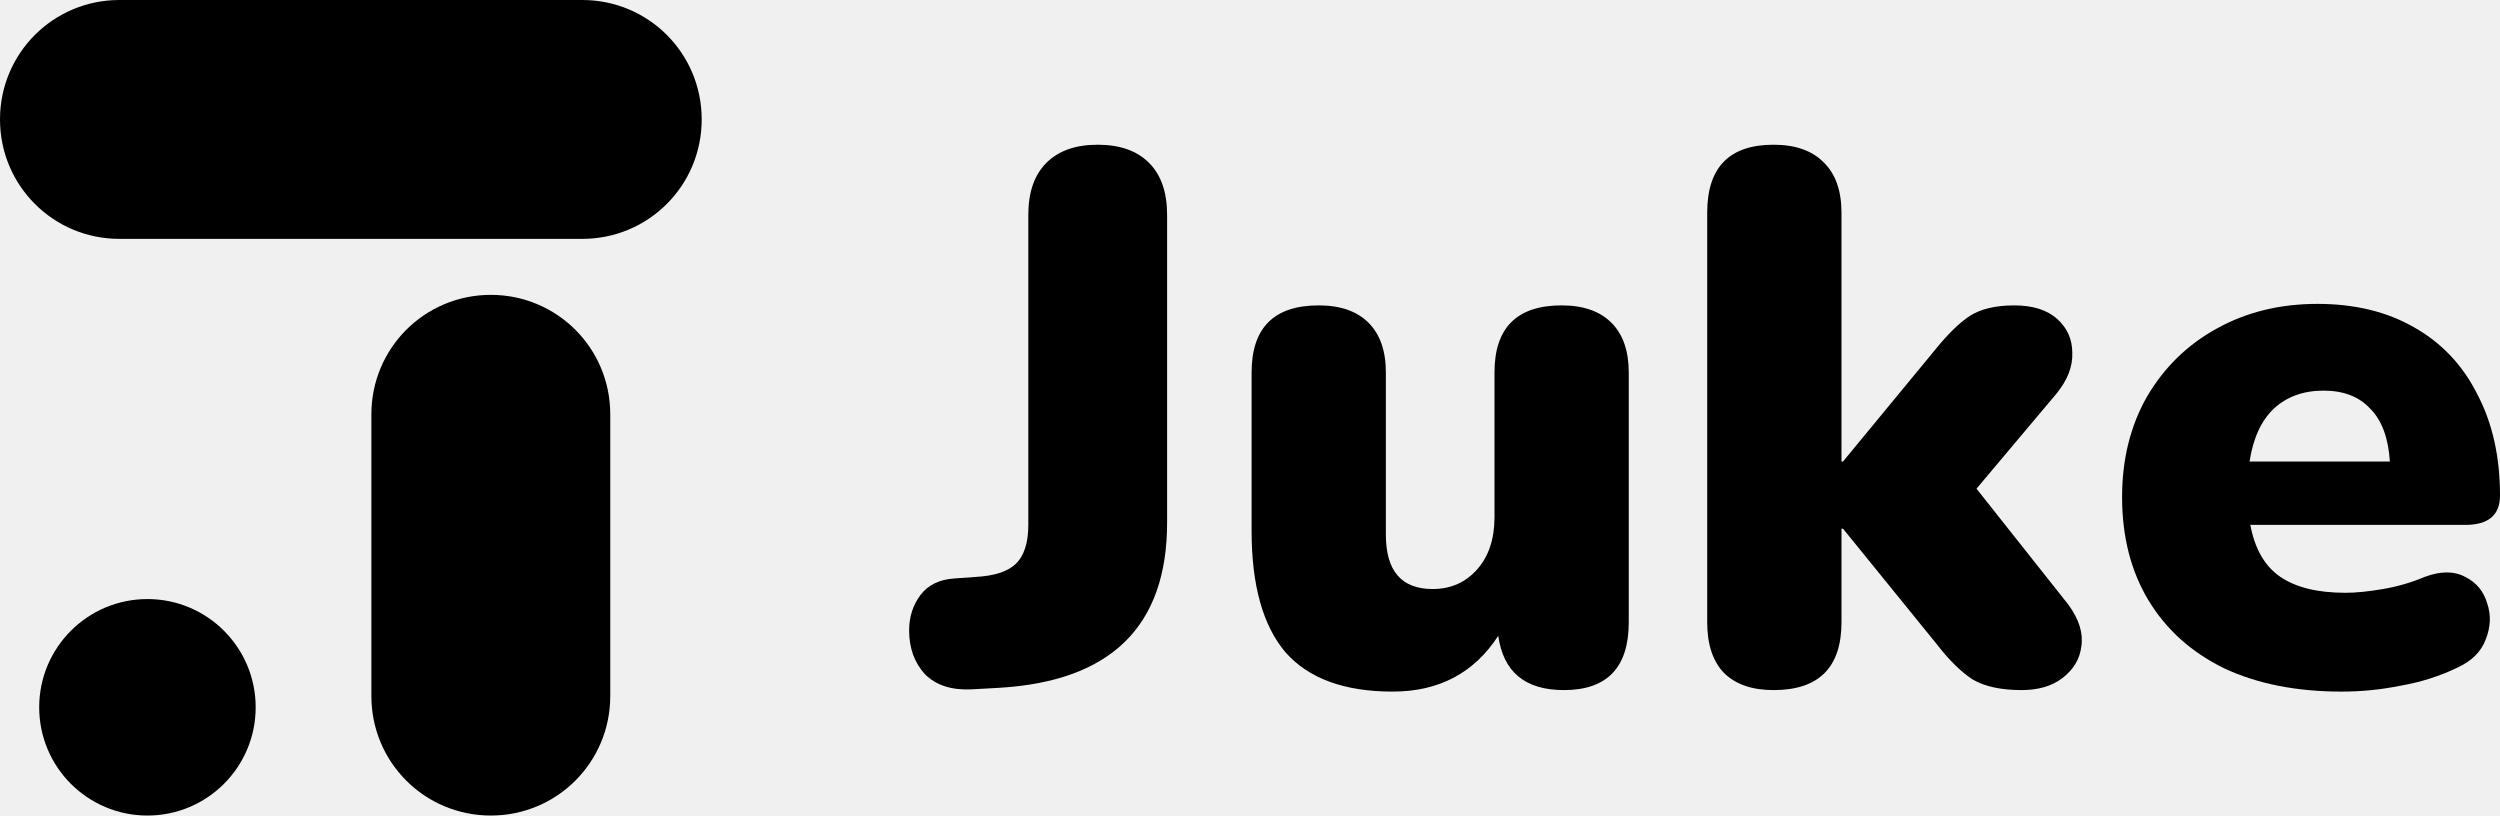
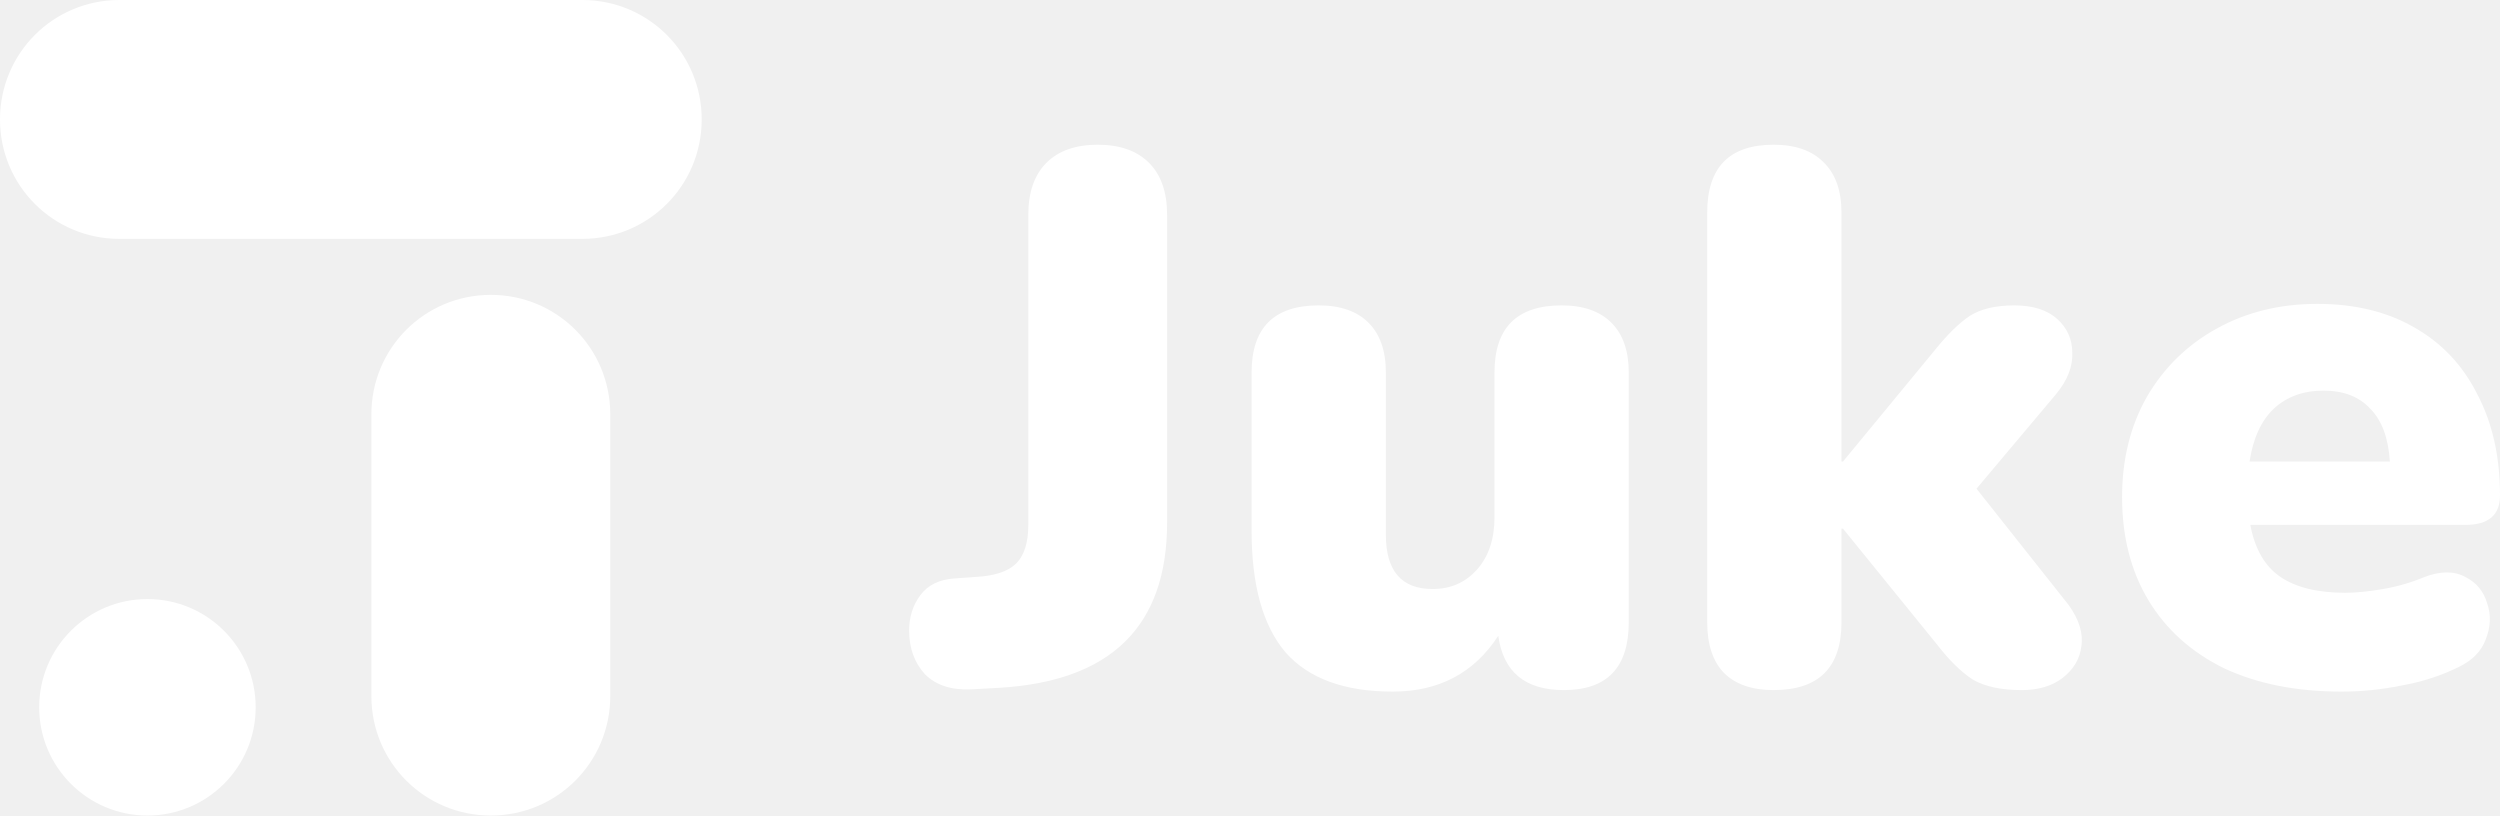
<svg xmlns="http://www.w3.org/2000/svg" width="795.923mm" height="259.643mm" viewBox="0 0 795.923 259.643" version="1.1" id="svg8">
  <defs id="defs2">
    <clipPath clipPathUnits="userSpaceOnUse" id="clipPath6761">
      <rect y="222.919" x="860.675" height="172.52" width="135.589" id="rect6763" style="opacity:0.99;fill:#ffffff;fill-opacity:1;fill-rule:nonzero;stroke:#6b433f;stroke-width:2.58;stroke-linecap:round;stroke-linejoin:miter;stroke-miterlimit:4;stroke-dasharray:none;stroke-dashoffset:0;stroke-opacity:1;paint-order:markers stroke fill" transform="rotate(90)" />
    </clipPath>
  </defs>
  <g id="layer1" transform="translate(293.4108,-2.335168)">
-     <path id="rect1764-4" style="fill:#000000;fill-opacity:1;fill-rule:evenodd;stroke:none;stroke-width:48.415;stroke-linecap:square" d="m -255.385,2.335 h 147.349 c 21.066,0 38.025,16.959 38.025,38.025 0,21.066 -16.959,38.025 -38.025,38.025 h -147.349 c -21.066,0 -38.026,-16.959 -38.026,-38.025 0,-21.066 16.96,-38.025 38.026,-38.025 z" />
-     <path id="rect1766-5" style="fill:#000000;fill-opacity:1;fill-rule:evenodd;stroke:none;stroke-width:48.415;stroke-linecap:square" d="m -175.174,223.952 v -89.716 c 0,-21.066 16.959,-38.025 38.025,-38.025 21.066,0 38.025,16.959 38.025,38.025 v 89.716 c 0,21.066 -16.959,38.025 -38.025,38.025 -21.066,0 -38.025,-16.959 -38.025,-38.025 z" />
-     <path id="circle1768-1" style="fill:#000000;fill-opacity:1;fill-rule:evenodd;stroke:none;stroke-width:44.929;stroke-linecap:square" d="m -212.012,227.517 a 34.461,34.461 0 0 1 -34.461,34.461 34.461,34.461 0 0 1 -34.46,-34.461 34.461,34.461 0 0 1 34.46,-34.461 34.461,34.461 0 0 1 34.461,34.461 z" />
-     <path d="m 15.961,221.8 q -9.606,0.48 -14.89,-4.803 -5.043,-5.524 -5.043,-13.929 0,-6.484 3.602,-11.287 3.602,-4.803 10.807,-5.283 l 6.724,-0.48 q 8.886,-0.48 12.728,-4.083 4.083,-3.843 4.083,-12.488 V 70.743 q 0,-10.807 5.764,-16.571 5.764,-5.764 16.33,-5.764 10.567,0 16.331,5.764 5.764,5.764 5.764,16.571 v 97.983 q 0,49.472 -53.554,52.594 z" style="font-style:normal;font-variant:normal;font-weight:900;font-stretch:normal;font-size:358.814px;line-height:1.25;font-family:Nunito;-inkscape-font-specification:'Nunito Heavy';letter-spacing:0px;word-spacing:0px;fill:#000000;fill-opacity:1;stroke:none;stroke-width:6.004" id="path1858" />
-     <path d="m 149.967,222.52 q -23.055,0 -34.102,-12.488 -10.807,-12.728 -10.807,-38.665 v -50.432 q 0,-21.374 21.374,-21.374 10.327,0 15.85,5.524 5.524,5.524 5.524,15.85 v 51.633 q 0,17.291 14.889,17.291 8.646,0 14.169,-6.244 5.524,-6.244 5.524,-16.571 v -46.11 q 0,-21.374 21.374,-21.374 10.327,0 15.85,5.524 5.524,5.524 5.524,15.85 v 79.491 q 0,21.614 -20.653,21.614 -18.492,0 -20.893,-17.291 -11.527,17.771 -33.622,17.771 z" style="font-style:normal;font-variant:normal;font-weight:900;font-stretch:normal;font-size:358.814px;line-height:1.25;font-family:Nunito;-inkscape-font-specification:'Nunito Heavy';letter-spacing:0px;word-spacing:0px;fill:#000000;fill-opacity:1;stroke:none;stroke-width:6.004" id="path1860" />
-     <path d="m 271.244,222.04 q -10.327,0 -15.85,-5.524 -5.283,-5.524 -5.283,-16.09 V 70.023 q 0,-21.614 21.134,-21.614 10.327,0 15.85,5.524 5.764,5.524 5.764,16.09 v 79.251 h 0.48 l 29.299,-35.543 q 6.004,-7.445 11.047,-10.807 5.283,-3.362 14.169,-3.362 8.886,0 13.689,4.323 4.803,4.323 4.803,10.807 0.24,6.484 -5.043,12.968 l -25.456,30.259 29.299,36.984 q 5.043,6.964 4.083,13.208 -0.72,6.004 -6.004,10.086 -5.043,3.842 -12.968,3.842 -9.846,0 -15.61,-3.362 -5.524,-3.602 -11.287,-11.047 l -30.019,-36.984 h -0.48 v 29.779 q 0,21.614 -21.614,21.614 z" style="font-style:normal;font-variant:normal;font-weight:900;font-stretch:normal;font-size:358.814px;line-height:1.25;font-family:Nunito;-inkscape-font-specification:'Nunito Heavy';letter-spacing:0px;word-spacing:0px;fill:#000000;fill-opacity:1;stroke:none;stroke-width:6.004" id="path1862" />
-     <path d="m 452.08,222.52 q -21.614,0 -37.464,-7.445 -15.61,-7.685 -24.015,-21.614 -8.405,-13.929 -8.405,-32.901 0,-18.012 7.925,-31.94 8.165,-13.929 22.094,-21.614 14.169,-7.925 32.181,-7.925 17.771,0 30.74,7.445 13.208,7.445 20.173,21.374 7.205,13.689 7.205,32.181 0,9.366 -11.047,9.366 h -68.444 q 2.161,11.527 9.606,16.571 7.445,5.043 20.653,5.043 5.043,0 12.008,-1.201 6.964,-1.201 13.208,-3.842 7.685,-2.882 12.968,0 5.283,2.642 6.964,8.405 1.921,5.524 -0.48,11.527 -2.161,5.764 -8.886,8.886 -8.405,4.083 -18.012,5.764 -9.366,1.921 -18.972,1.921 z m -5.764,-95.821 q -9.606,0 -15.85,5.764 -6.004,5.764 -7.685,16.811 h 44.669 q -0.72,-11.287 -6.244,-16.811 -5.283,-5.764 -14.89,-5.764 z" style="font-style:normal;font-variant:normal;font-weight:900;font-stretch:normal;font-size:358.814px;line-height:1.25;font-family:Nunito;-inkscape-font-specification:'Nunito Heavy';letter-spacing:0px;word-spacing:0px;fill:#000000;fill-opacity:1;stroke:none;stroke-width:6.004" id="path1864" />
+     <path id="rect1764-4" style="fill:#ffffff;fill-opacity:1;fill-rule:evenodd;stroke:none;stroke-width:48.415;stroke-linecap:square" d="m -255.385,2.335 h 147.349 c 21.066,0 38.025,16.959 38.025,38.025 0,21.066 -16.959,38.025 -38.025,38.025 h -147.349 c -21.066,0 -38.026,-16.959 -38.026,-38.025 0,-21.066 16.96,-38.025 38.026,-38.025 z" />
+     <path id="rect1766-5" style="fill:#ffffff;fill-opacity:1;fill-rule:evenodd;stroke:none;stroke-width:48.415;stroke-linecap:square" d="m -175.174,223.952 v -89.716 c 0,-21.066 16.959,-38.025 38.025,-38.025 21.066,0 38.025,16.959 38.025,38.025 v 89.716 c 0,21.066 -16.959,38.025 -38.025,38.025 -21.066,0 -38.025,-16.959 -38.025,-38.025 z" />
+     <path id="circle1768-1" style="fill:#ffffff;fill-opacity:1;fill-rule:evenodd;stroke:none;stroke-width:44.929;stroke-linecap:square" d="m -212.012,227.517 a 34.461,34.461 0 0 1 -34.461,34.461 34.461,34.461 0 0 1 -34.46,-34.461 34.461,34.461 0 0 1 34.46,-34.461 34.461,34.461 0 0 1 34.461,34.461 z" />
+     <path d="m 15.961,221.8 q -9.606,0.48 -14.89,-4.803 -5.043,-5.524 -5.043,-13.929 0,-6.484 3.602,-11.287 3.602,-4.803 10.807,-5.283 l 6.724,-0.48 q 8.886,-0.48 12.728,-4.083 4.083,-3.843 4.083,-12.488 V 70.743 q 0,-10.807 5.764,-16.571 5.764,-5.764 16.33,-5.764 10.567,0 16.331,5.764 5.764,5.764 5.764,16.571 v 97.983 q 0,49.472 -53.554,52.594 z" style="font-style:normal;font-variant:normal;font-weight:900;font-stretch:normal;font-size:358.814px;line-height:1.25;font-family:Nunito;-inkscape-font-specification:'Nunito Heavy';letter-spacing:0px;word-spacing:0px;fill:#ffffff;fill-opacity:1;stroke:none;stroke-width:6.004" id="path1858" />
+     <path d="m 149.967,222.52 q -23.055,0 -34.102,-12.488 -10.807,-12.728 -10.807,-38.665 v -50.432 q 0,-21.374 21.374,-21.374 10.327,0 15.85,5.524 5.524,5.524 5.524,15.85 v 51.633 q 0,17.291 14.889,17.291 8.646,0 14.169,-6.244 5.524,-6.244 5.524,-16.571 v -46.11 q 0,-21.374 21.374,-21.374 10.327,0 15.85,5.524 5.524,5.524 5.524,15.85 v 79.491 q 0,21.614 -20.653,21.614 -18.492,0 -20.893,-17.291 -11.527,17.771 -33.622,17.771 z" style="font-style:normal;font-variant:normal;font-weight:900;font-stretch:normal;font-size:358.814px;line-height:1.25;font-family:Nunito;-inkscape-font-specification:'Nunito Heavy';letter-spacing:0px;word-spacing:0px;fill:#ffffff;fill-opacity:1;stroke:none;stroke-width:6.004" id="path1860" />
+     <path d="m 271.244,222.04 q -10.327,0 -15.85,-5.524 -5.283,-5.524 -5.283,-16.09 V 70.023 q 0,-21.614 21.134,-21.614 10.327,0 15.85,5.524 5.764,5.524 5.764,16.09 v 79.251 h 0.48 l 29.299,-35.543 q 6.004,-7.445 11.047,-10.807 5.283,-3.362 14.169,-3.362 8.886,0 13.689,4.323 4.803,4.323 4.803,10.807 0.24,6.484 -5.043,12.968 l -25.456,30.259 29.299,36.984 q 5.043,6.964 4.083,13.208 -0.72,6.004 -6.004,10.086 -5.043,3.842 -12.968,3.842 -9.846,0 -15.61,-3.362 -5.524,-3.602 -11.287,-11.047 l -30.019,-36.984 h -0.48 v 29.779 q 0,21.614 -21.614,21.614 z" style="font-style:normal;font-variant:normal;font-weight:900;font-stretch:normal;font-size:358.814px;line-height:1.25;font-family:Nunito;-inkscape-font-specification:'Nunito Heavy';letter-spacing:0px;word-spacing:0px;fill:#ffffff;fill-opacity:1;stroke:none;stroke-width:6.004" id="path1862" />
+     <path d="m 452.08,222.52 q -21.614,0 -37.464,-7.445 -15.61,-7.685 -24.015,-21.614 -8.405,-13.929 -8.405,-32.901 0,-18.012 7.925,-31.94 8.165,-13.929 22.094,-21.614 14.169,-7.925 32.181,-7.925 17.771,0 30.74,7.445 13.208,7.445 20.173,21.374 7.205,13.689 7.205,32.181 0,9.366 -11.047,9.366 h -68.444 q 2.161,11.527 9.606,16.571 7.445,5.043 20.653,5.043 5.043,0 12.008,-1.201 6.964,-1.201 13.208,-3.842 7.685,-2.882 12.968,0 5.283,2.642 6.964,8.405 1.921,5.524 -0.48,11.527 -2.161,5.764 -8.886,8.886 -8.405,4.083 -18.012,5.764 -9.366,1.921 -18.972,1.921 z m -5.764,-95.821 q -9.606,0 -15.85,5.764 -6.004,5.764 -7.685,16.811 h 44.669 q -0.72,-11.287 -6.244,-16.811 -5.283,-5.764 -14.89,-5.764 z" style="font-style:normal;font-variant:normal;font-weight:900;font-stretch:normal;font-size:358.814px;line-height:1.25;font-family:Nunito;-inkscape-font-specification:'Nunito Heavy';letter-spacing:0px;word-spacing:0px;fill:#ffffff;fill-opacity:1;stroke:none;stroke-width:6.004" id="path1864" />
  </g>
</svg>
